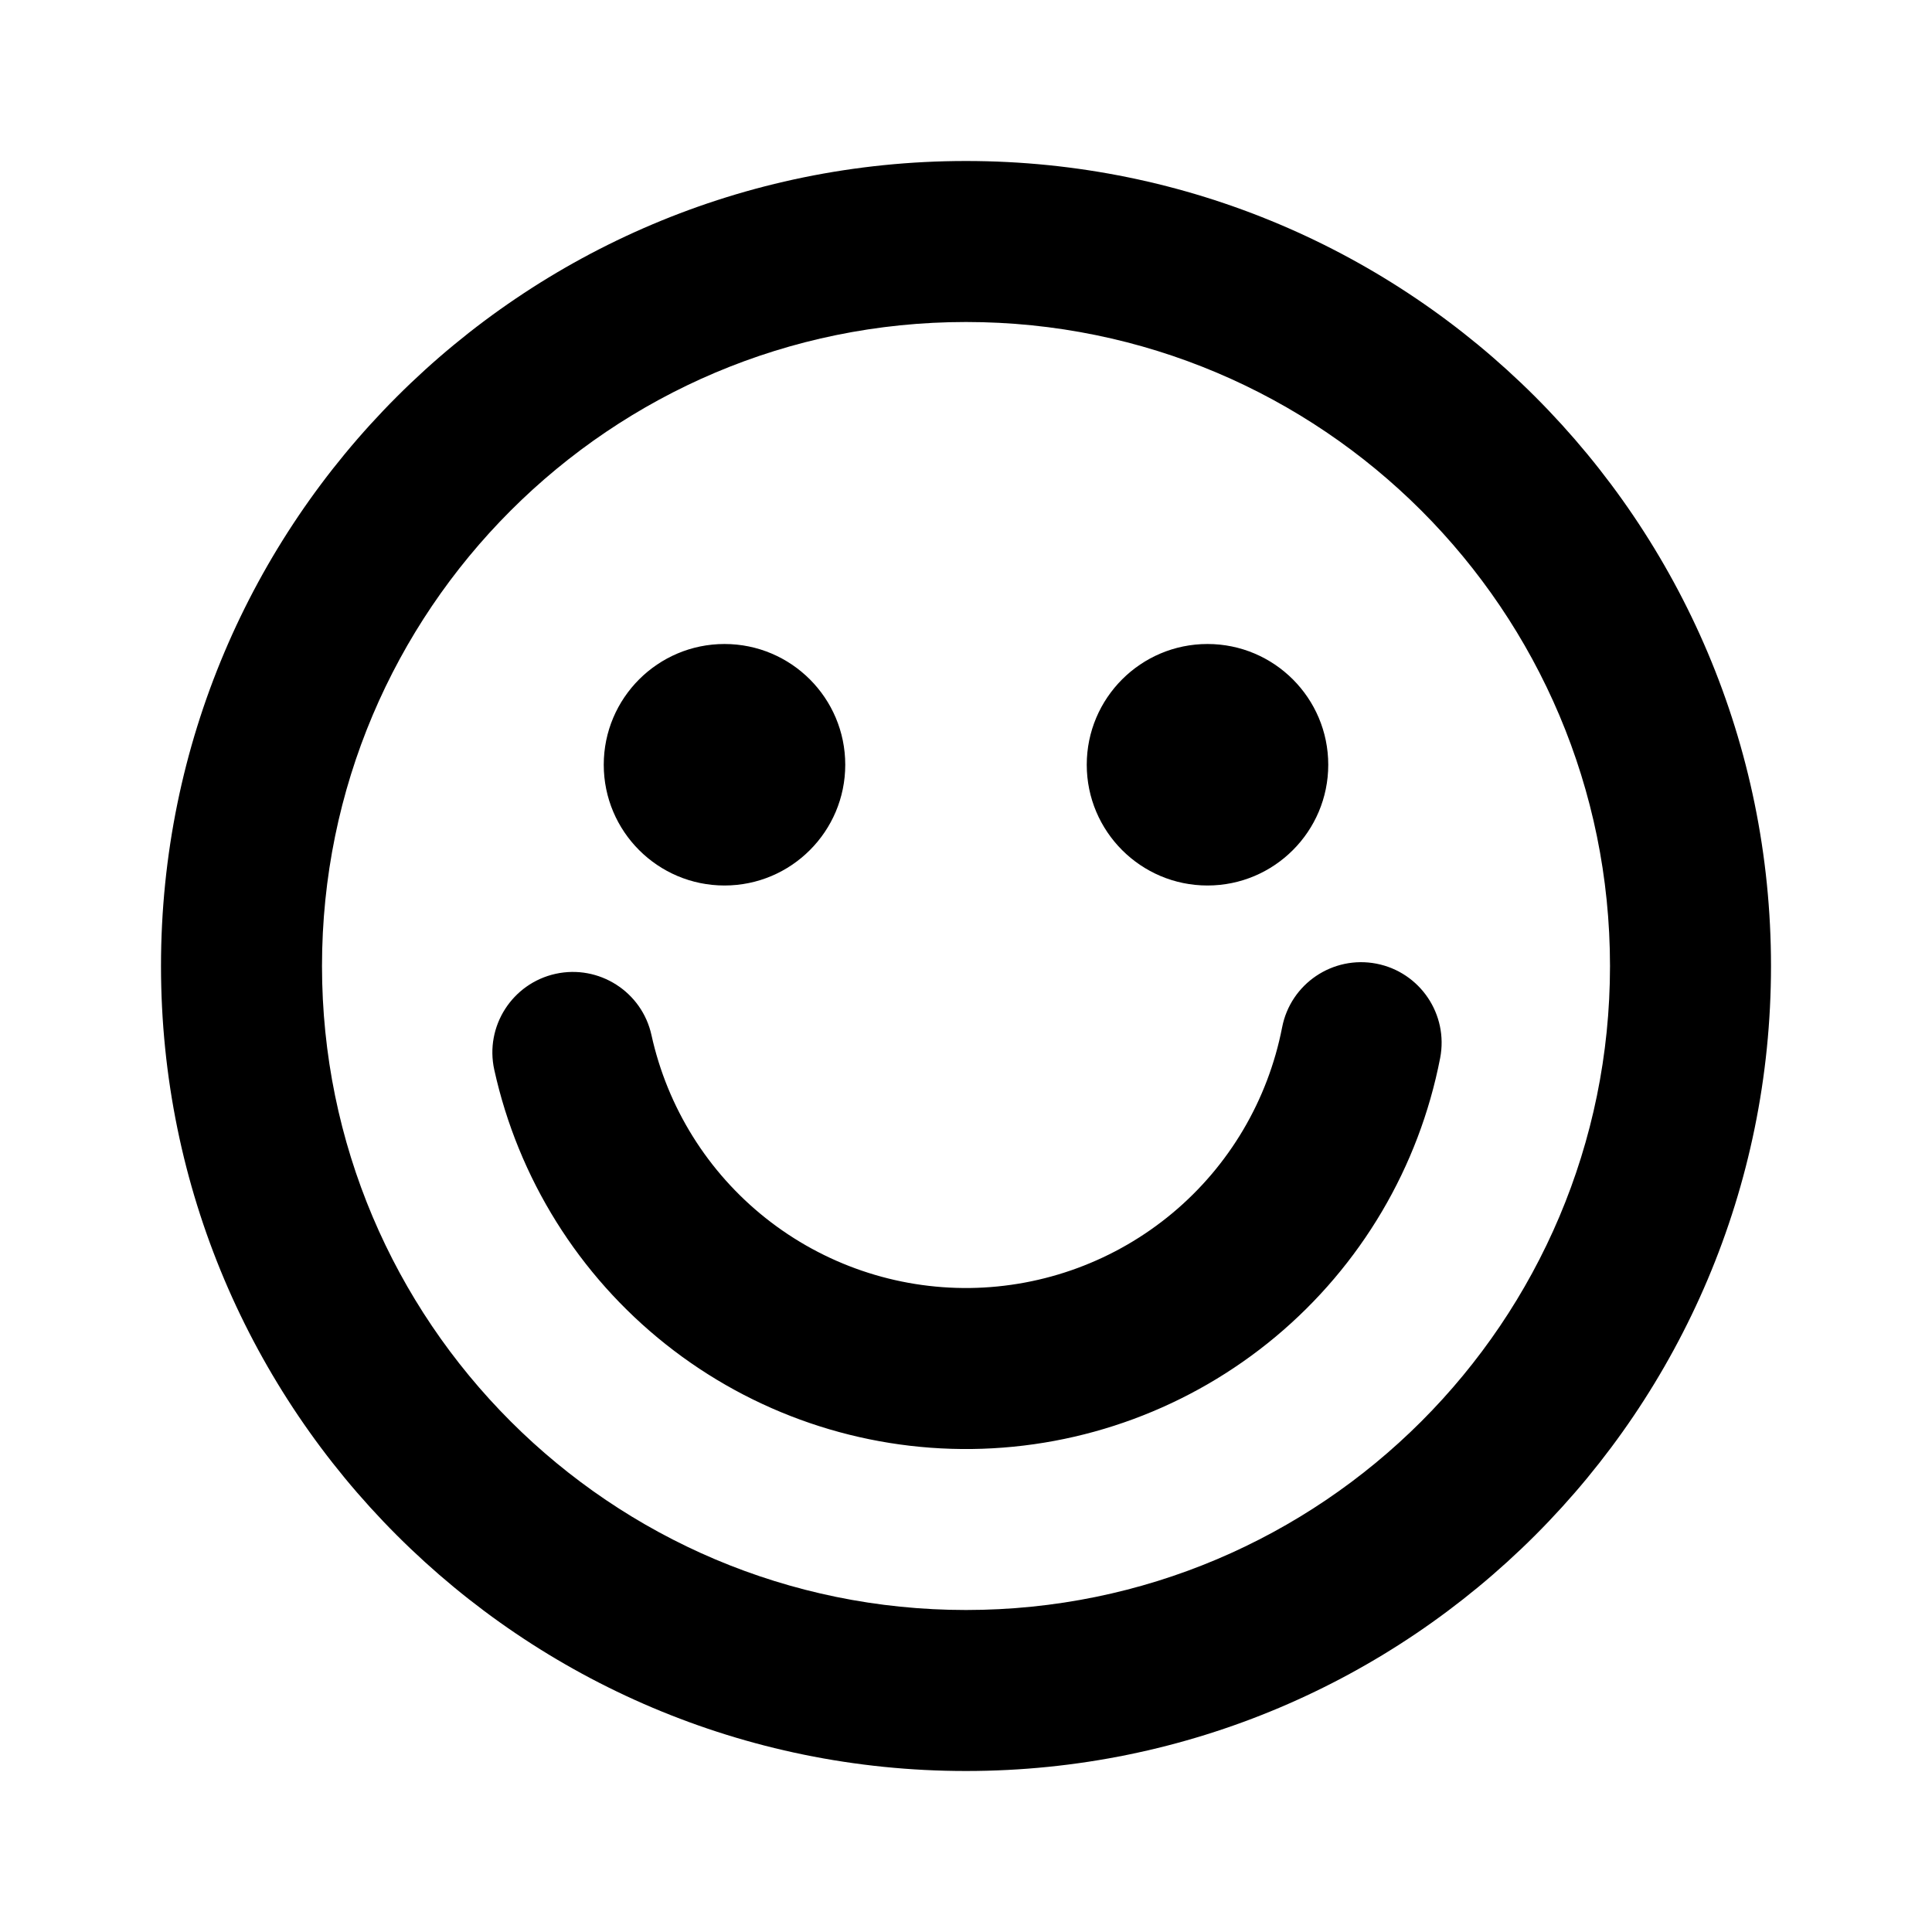
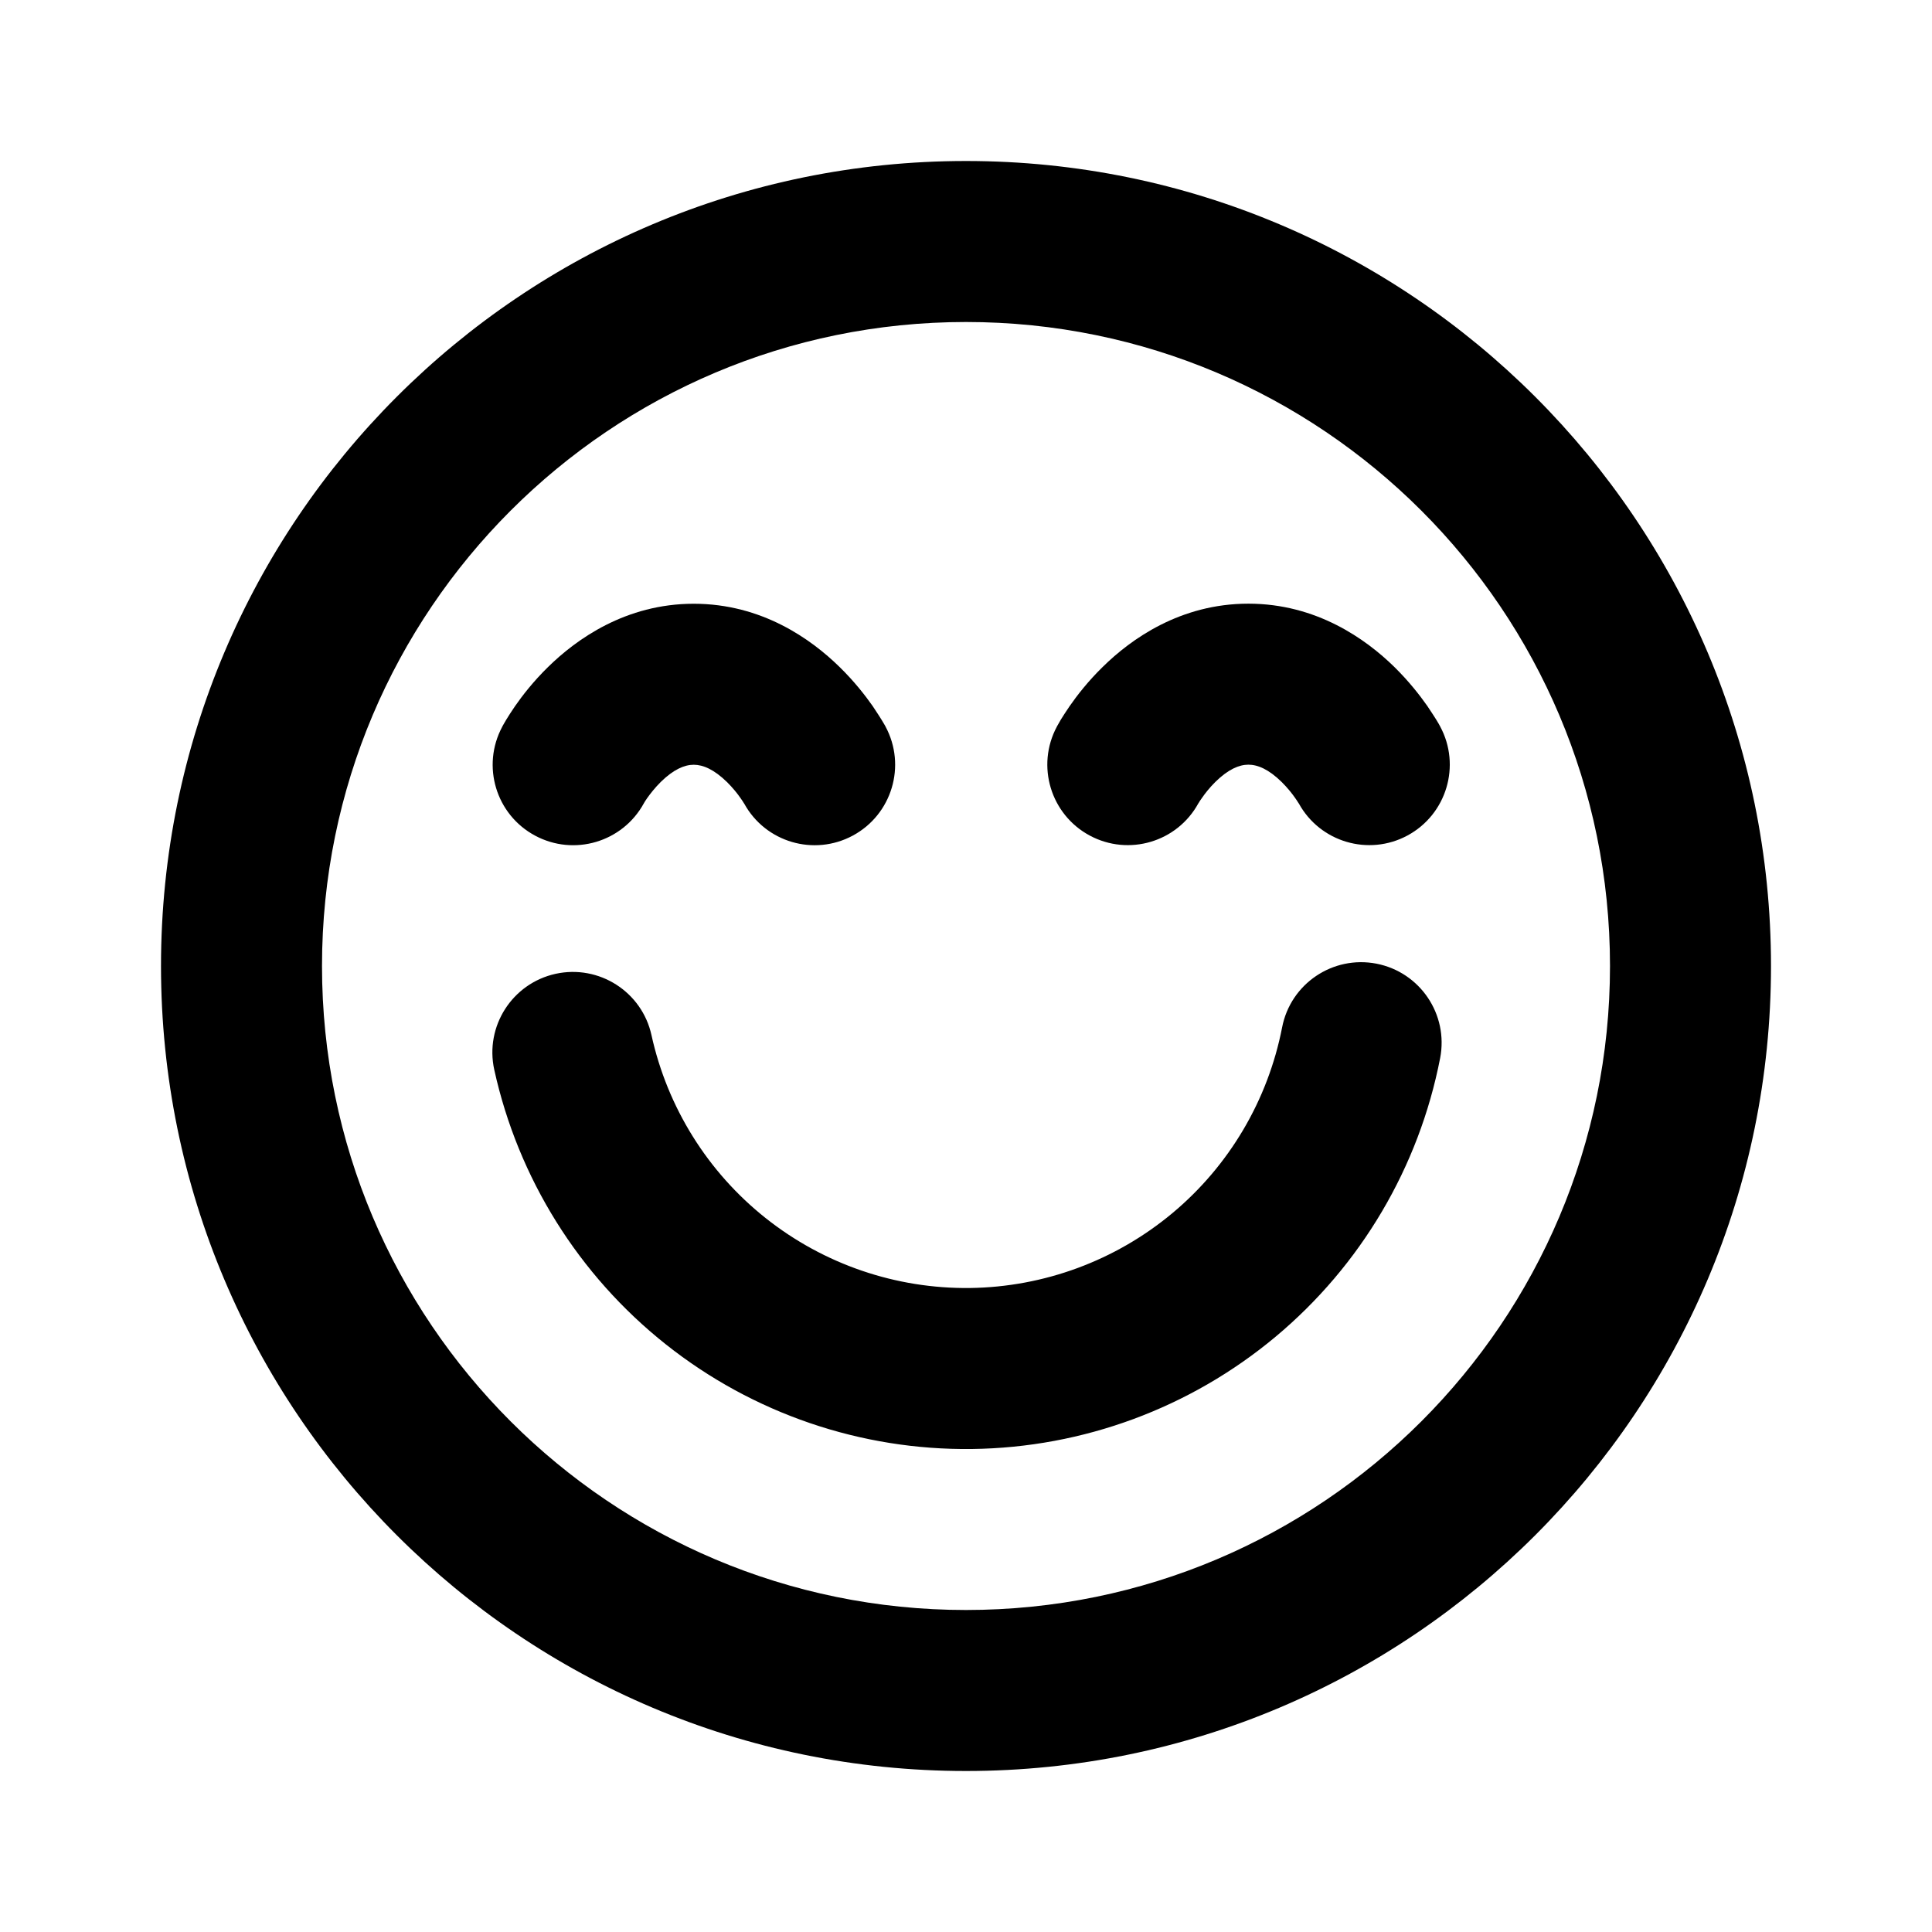
- <svg xmlns="http://www.w3.org/2000/svg" width="24" height="24" viewBox="0 0 24 24" fill="none">
-   <path fill-rule="evenodd" clip-rule="evenodd" d="M4 12C4 7.582 7.582 4 12 4C16.418 4 20 7.582 20 12C20 16.418 16.418 20 12 20C7.582 20 4 16.418 4 12ZM12 2C6.477 2 2 6.477 2 12C2 17.523 6.477 22 12 22C17.523 22 22 17.523 22 12C22 6.477 17.523 2 12 2ZM17.89 13.144C17.995 12.601 17.641 12.077 17.099 11.971C16.557 11.866 16.032 12.22 15.927 12.762C15.751 13.666 15.27 14.481 14.564 15.07C13.857 15.66 12.969 15.988 12.049 16C11.129 16.011 10.234 15.705 9.513 15.133C8.792 14.561 8.291 13.758 8.093 12.859C7.975 12.32 7.441 11.979 6.902 12.097C6.363 12.216 6.021 12.749 6.14 13.289C6.437 14.637 7.189 15.841 8.27 16.699C9.35 17.557 10.694 18.017 12.074 18C13.454 17.983 14.786 17.49 15.845 16.606C16.905 15.721 17.627 14.498 17.89 13.144ZM10.5 9.5C10.5 10.328 9.828 11 9 11C8.172 11 7.5 10.328 7.5 9.5C7.5 8.672 8.172 8 9 8C9.828 8 10.5 8.672 10.5 9.5ZM15 11C15.828 11 16.5 10.328 16.5 9.5C16.5 8.672 15.828 8 15 8C14.172 8 13.5 8.672 13.5 9.5C13.5 10.328 14.172 11 15 11Z" fill="black" />
+ <svg xmlns="http://www.w3.org/2000/svg" width="24" height="24" viewBox="0 0 24 24" fill="currentColor" preserveAspectRatio="none">
+   <path fill-rule="evenodd" clip-rule="evenodd" d="M4 12C4 7.582 7.582 4 12 4C16.418 4 20 7.582 20 12C20 16.418 16.418 20 12 20C7.582 20 4 16.418 4 12ZM12 2C6.477 2 2 6.477 2 12C2 17.523 6.477 22 12 22C17.523 22 22 17.523 22 12C22 6.477 17.523 2 12 2ZM17.89 13.144C17.995 12.601 17.641 12.077 17.099 11.971C16.557 11.866 16.032 12.22 15.927 12.762C15.751 13.666 15.27 14.481 14.564 15.07C13.857 15.66 12.969 15.988 12.049 16C11.129 16.011 10.234 15.705 9.513 15.133C8.792 14.561 8.291 13.758 8.093 12.859C7.975 12.32 7.441 11.979 6.902 12.097C6.363 12.216 6.021 12.749 6.14 13.289C6.437 14.637 7.189 15.841 8.27 16.699C9.35 17.557 10.694 18.017 12.074 18C13.454 17.983 14.786 17.49 15.845 16.606C16.905 15.721 17.627 14.498 17.89 13.144Z" />
+   <path fill-rule="evenodd" clip-rule="evenodd" d="M6.648 10.381C6.161 10.121 5.978 9.515 6.239 9.028L6.246 9.014L6.257 8.995C6.265 8.98 6.276 8.962 6.289 8.94C6.316 8.896 6.352 8.839 6.398 8.772C6.489 8.641 6.625 8.465 6.807 8.287C7.159 7.941 7.772 7.5 8.618 7.5C9.464 7.5 10.077 7.94 10.43 8.286C10.612 8.464 10.748 8.639 10.84 8.77C10.886 8.837 10.949 8.938 10.949 8.938C10.949 8.938 10.973 8.978 10.982 8.993L10.993 9.012L10.997 9.019L11 9.025C11.262 9.512 11.08 10.118 10.594 10.38C10.111 10.64 9.509 10.463 9.245 9.983L9.24 9.976C9.234 9.965 9.22 9.944 9.201 9.917C9.162 9.86 9.103 9.786 9.03 9.714C8.872 9.56 8.735 9.5 8.618 9.5C8.502 9.5 8.366 9.559 8.209 9.713C8.137 9.784 8.079 9.859 8.039 9.915C8.02 9.942 8.007 9.963 8.001 9.974L7.997 9.981C7.733 10.461 7.132 10.64 6.648 10.381Z" />
+   <path fill-rule="evenodd" clip-rule="evenodd" d="M13.538 10.38C13.051 10.119 12.868 9.513 13.129 9.026L13.136 9.013L13.147 8.994C13.155 8.979 13.166 8.96 13.179 8.938C13.206 8.895 13.242 8.838 13.288 8.771C13.379 8.64 13.515 8.464 13.697 8.286C14.049 7.939 14.662 7.499 15.508 7.499C16.354 7.499 16.967 7.939 17.32 8.284C17.502 8.463 17.638 8.638 17.73 8.769C17.776 8.836 17.839 8.936 17.839 8.936C17.839 8.936 17.863 8.977 17.872 8.991L17.883 9.011L17.887 9.018L17.89 9.024C18.152 9.51 17.97 10.117 17.484 10.379C17.001 10.639 16.399 10.461 16.135 9.982L16.13 9.975C16.123 9.964 16.11 9.943 16.091 9.916C16.052 9.859 15.993 9.785 15.92 9.713C15.762 9.558 15.625 9.499 15.508 9.499C15.392 9.499 15.256 9.558 15.099 9.712C15.027 9.783 14.969 9.857 14.93 9.914C14.91 9.941 14.897 9.962 14.891 9.973L14.886 9.98C14.623 10.46 14.022 10.639 13.538 10.38Z" />
</svg>
